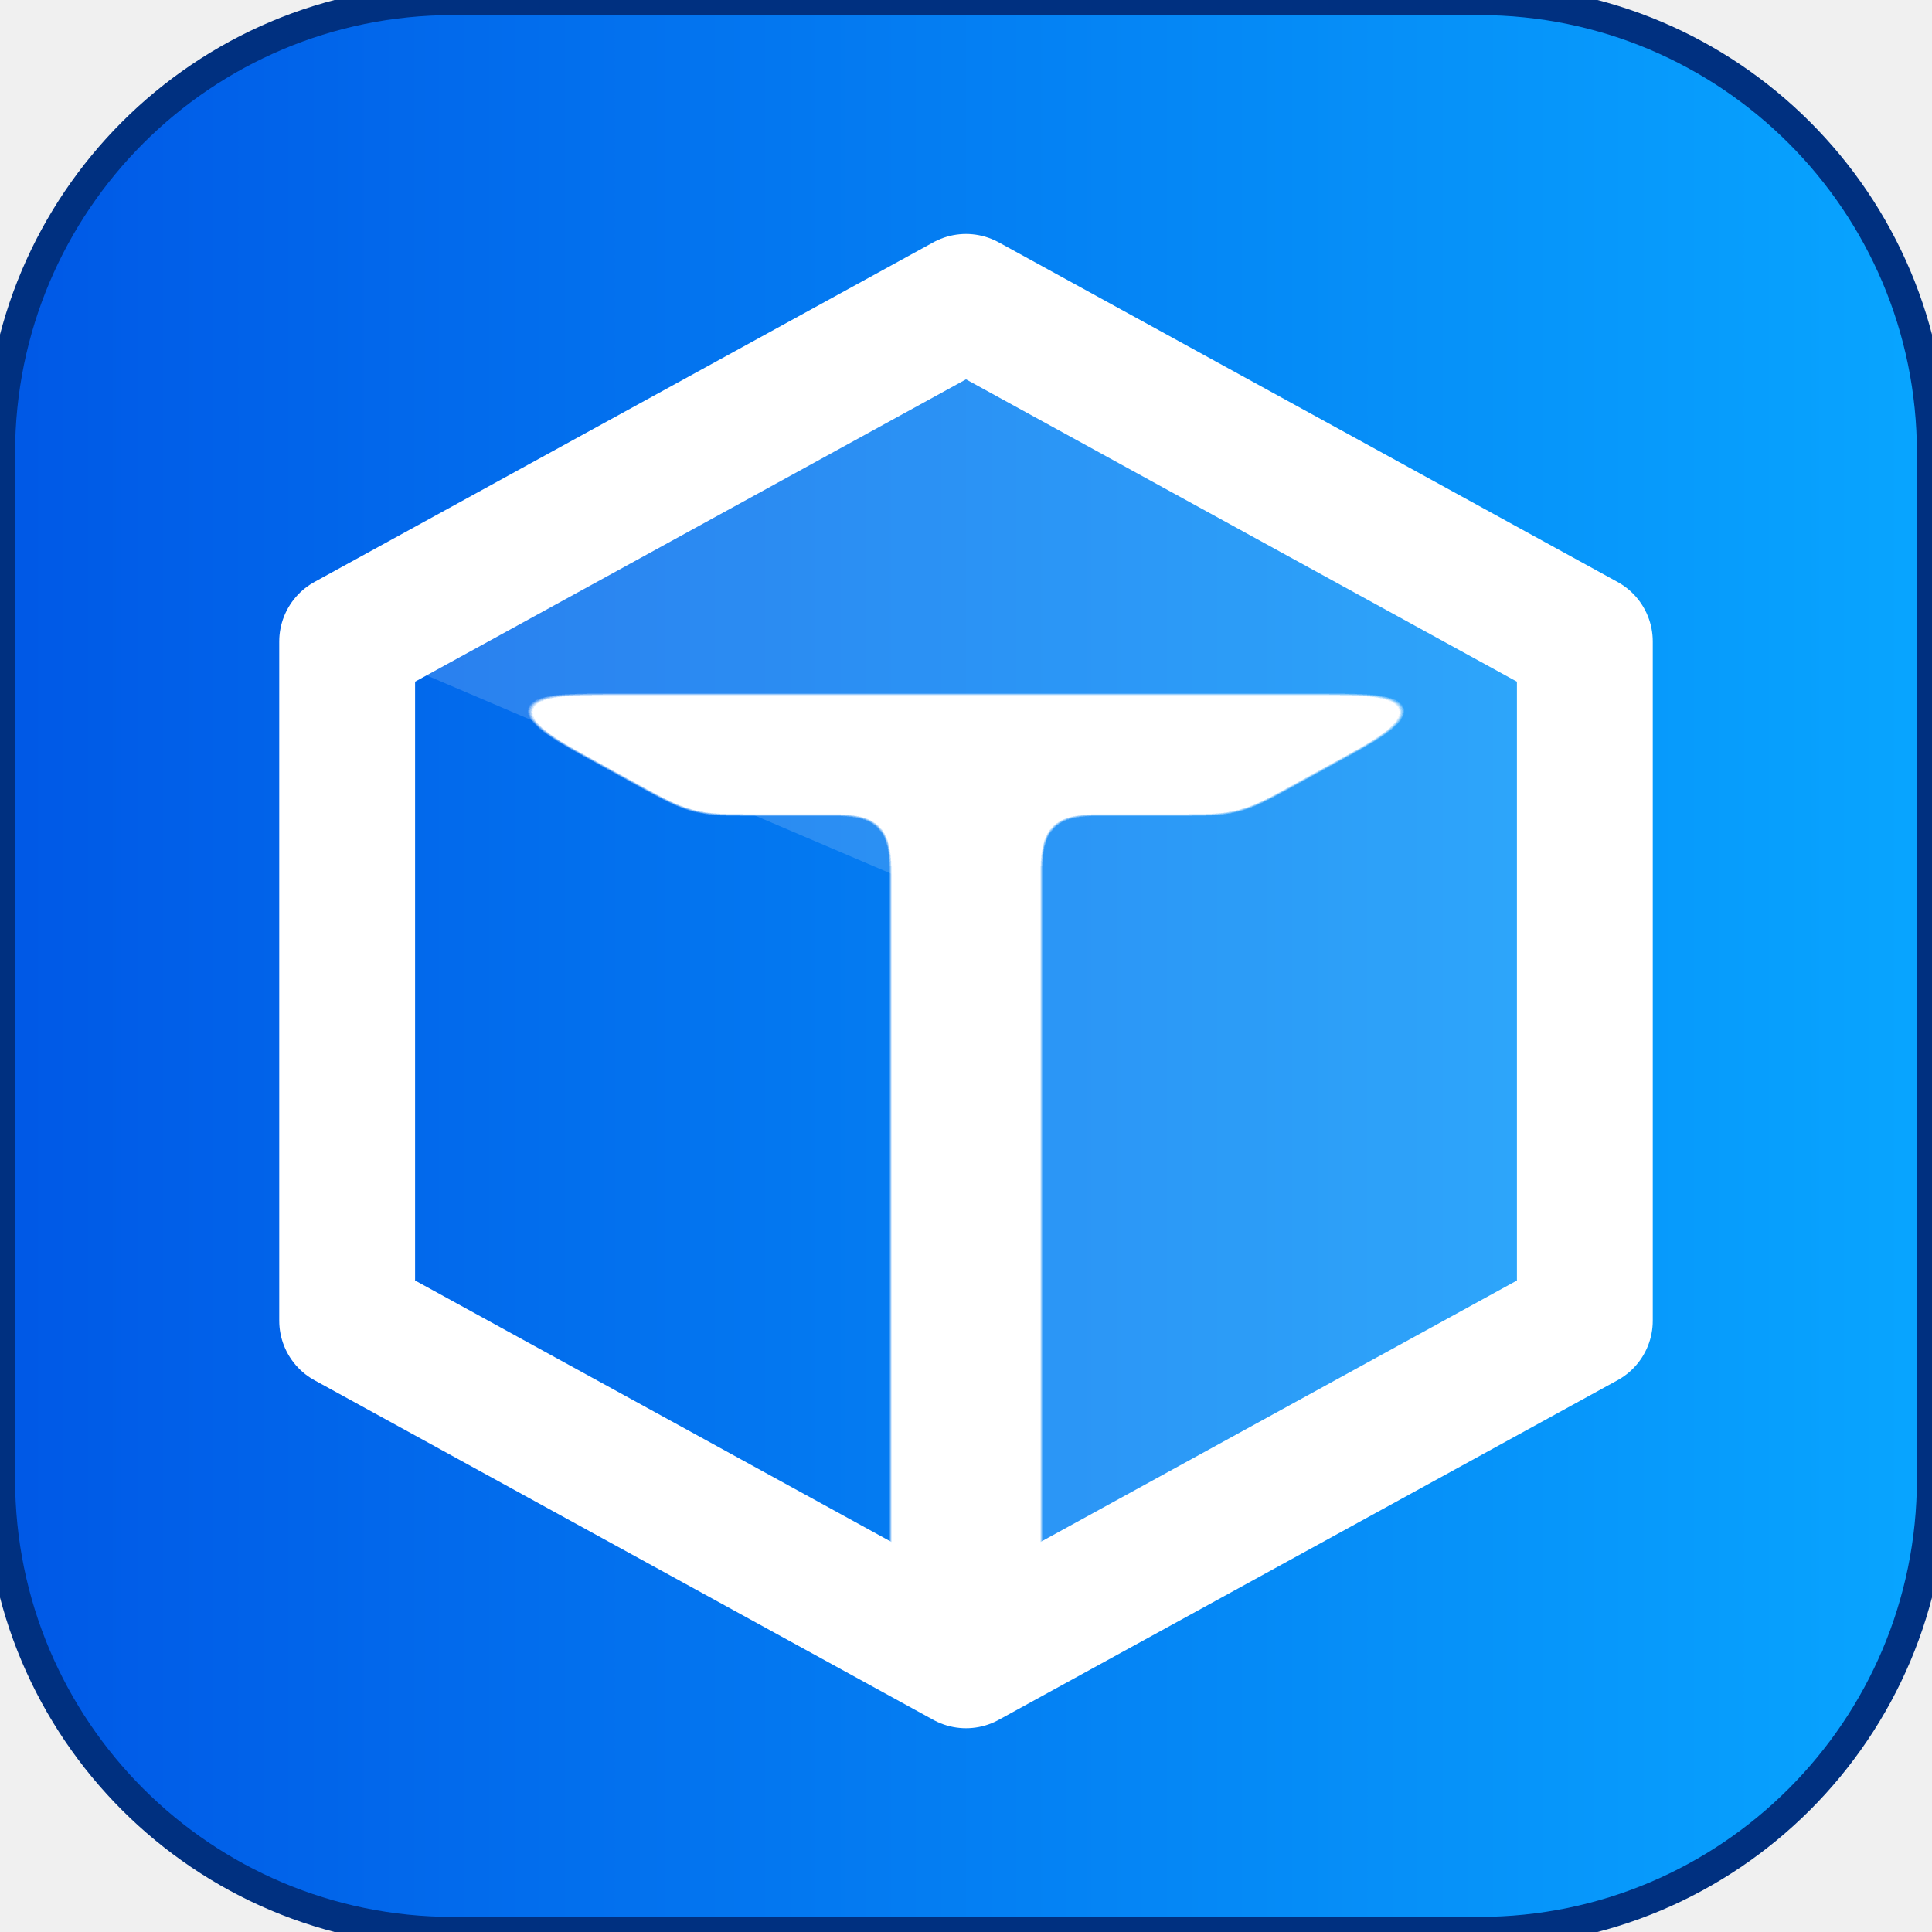
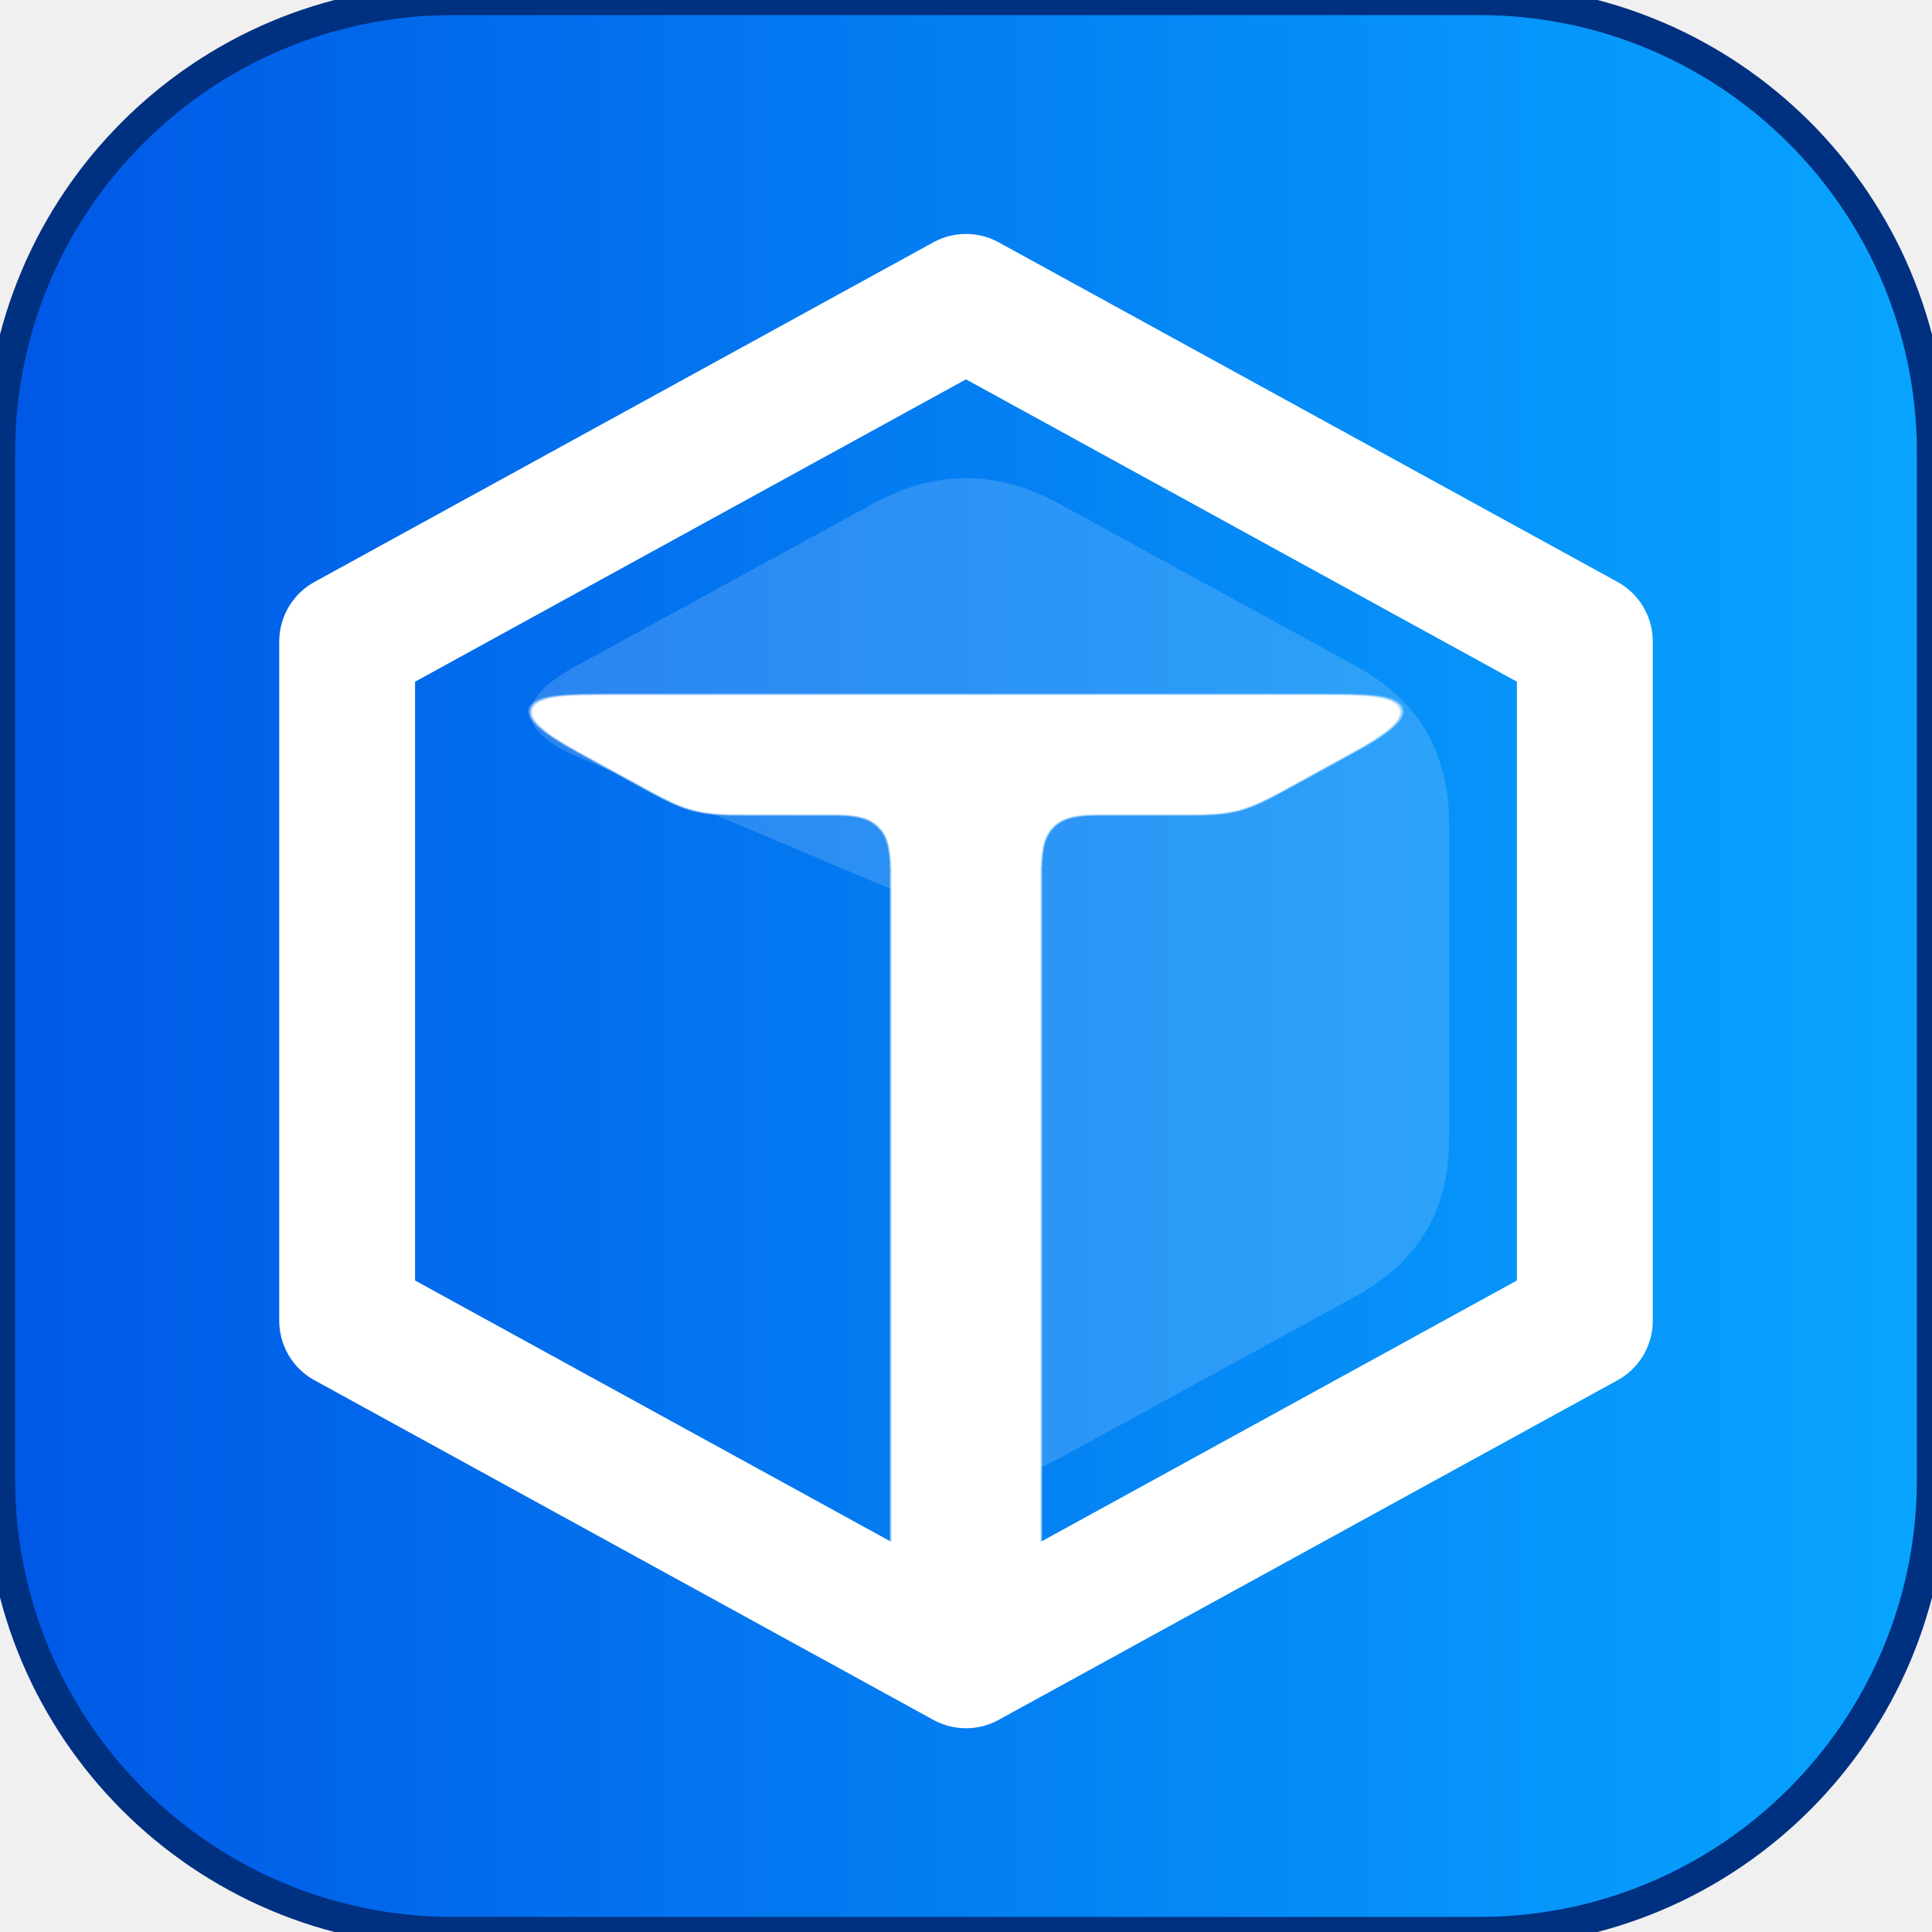
<svg xmlns="http://www.w3.org/2000/svg" width="256" height="256" viewBox="0 0 256 256" fill="none">
  <defs>
    <linearGradient id="bg" x1="0" y1="0" x2="256" y2="0" gradientUnits="userSpaceOnUse">
      <stop offset="0" stop-color="#0058e6" />
      <stop offset="1" stop-color="#08a5ff" />
    </linearGradient>
    <mask id="slice" maskUnits="userSpaceOnUse" x="0" y="0" width="256" height="256">
      <rect width="256" height="256" fill="white" />
      <path d="M46 55V100L95 126.89M210 55V100L161 126.89" fill="none" stroke="black" stroke-width="30" stroke-linejoin="round" stroke-linecap="round" />
    </mask>
    <filter id="roundT" x="-30%" y="-30%" width="160%" height="160%">
      <feGaussianBlur in="SourceGraphic" stdDeviation="3" result="blur" />
      <feColorMatrix in="blur" type="matrix" values="0 0 0 0 1  0 0 0 0 1  0 0 0 0 1  0 0 0 25 -12" result="round" />
    </filter>
  </defs>
  <rect width="256" height="256" rx="60" fill="url(#bg)" stroke="#003080" stroke-width="4" />
-   <path d="M128 40L210 85L210 175L128 220L128 120L46 85Z" fill="white" fill-opacity="0.16" />
+   <path d="M76.29 88.28L115.71 66.72Q128 60 140.29 66.72L179.71 88.28Q192 95 192 109L192 151Q192 165 179.71 171.72L140.29 193.28Q128 200 128 186L128 122L76.9 100.44Q64 95 76.29 88.28Z" fill="white" fill-opacity="0.16" />
  <path d="M128 40L210 85V175L128 220L46 175V85L128 40Z" stroke="white" stroke-width="18" stroke-linecap="round" stroke-linejoin="round" />
  <g filter="url(#roundT)">
    <g mask="url(#slice)">
      <path d="M54 100H202" stroke="white" stroke-width="16" stroke-linecap="round" />
      <path d="M128 104V212" stroke="white" stroke-width="20" stroke-linecap="round" />
    </g>
  </g>
</svg>
